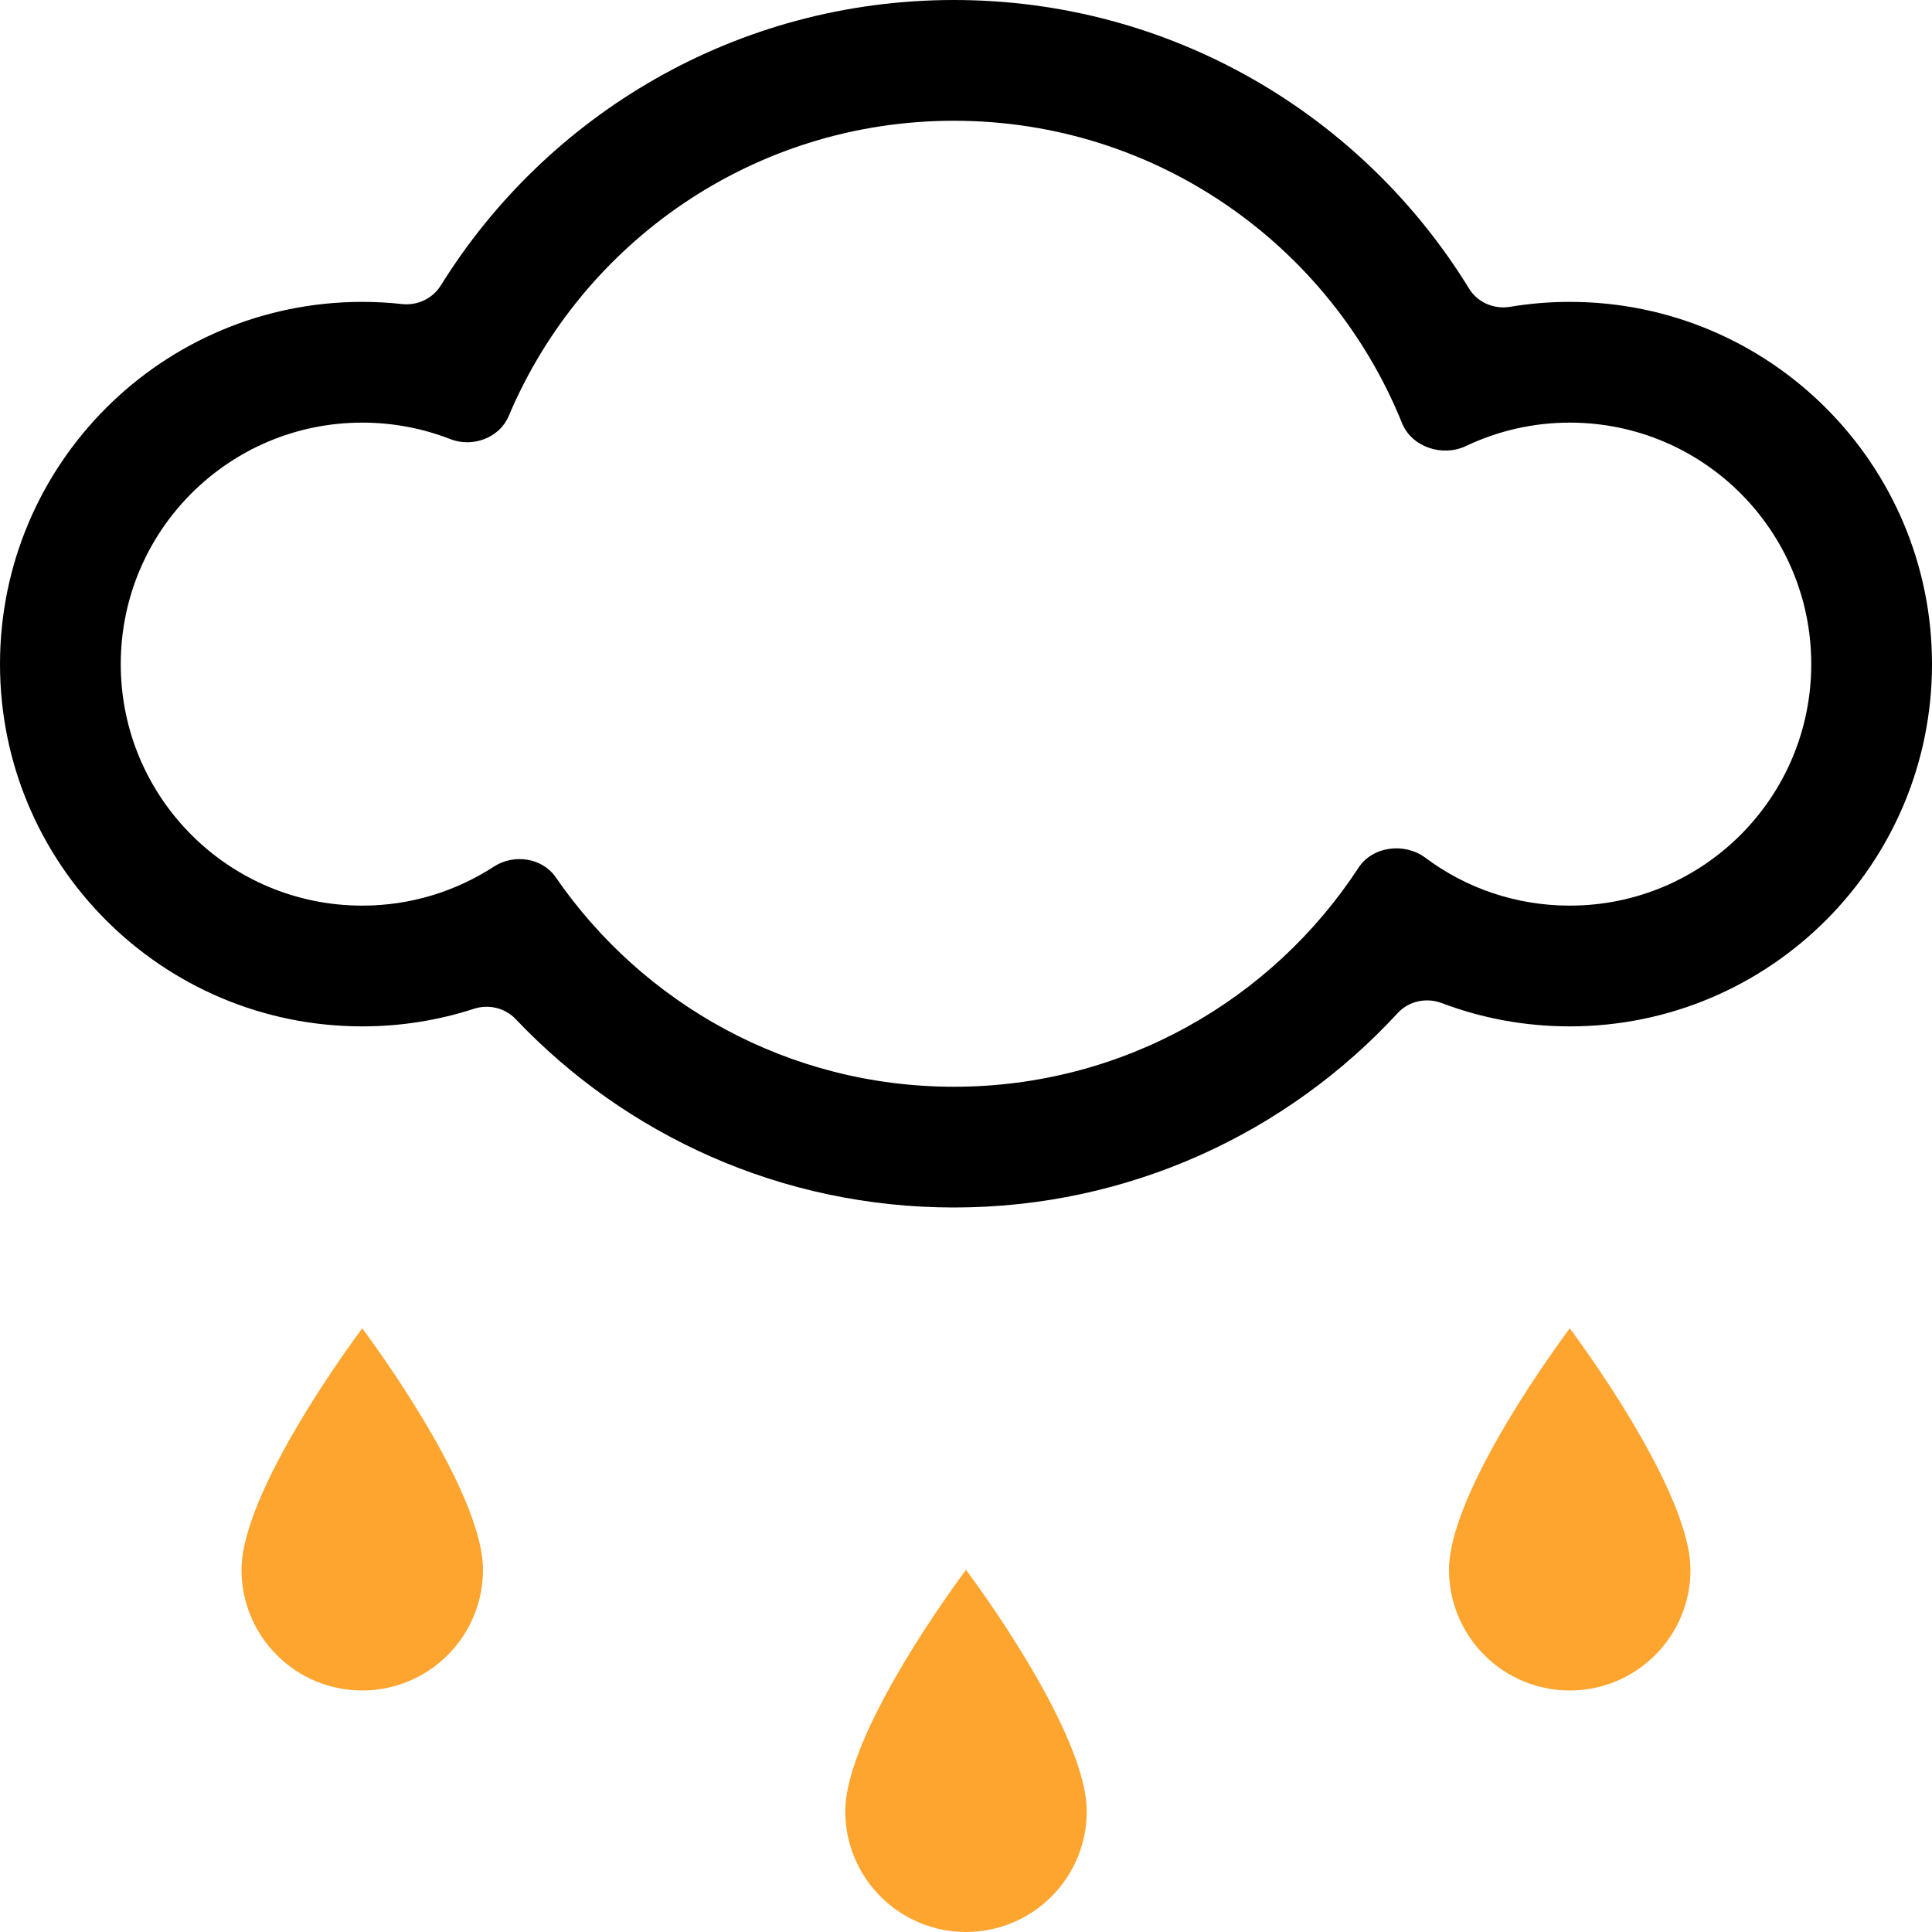
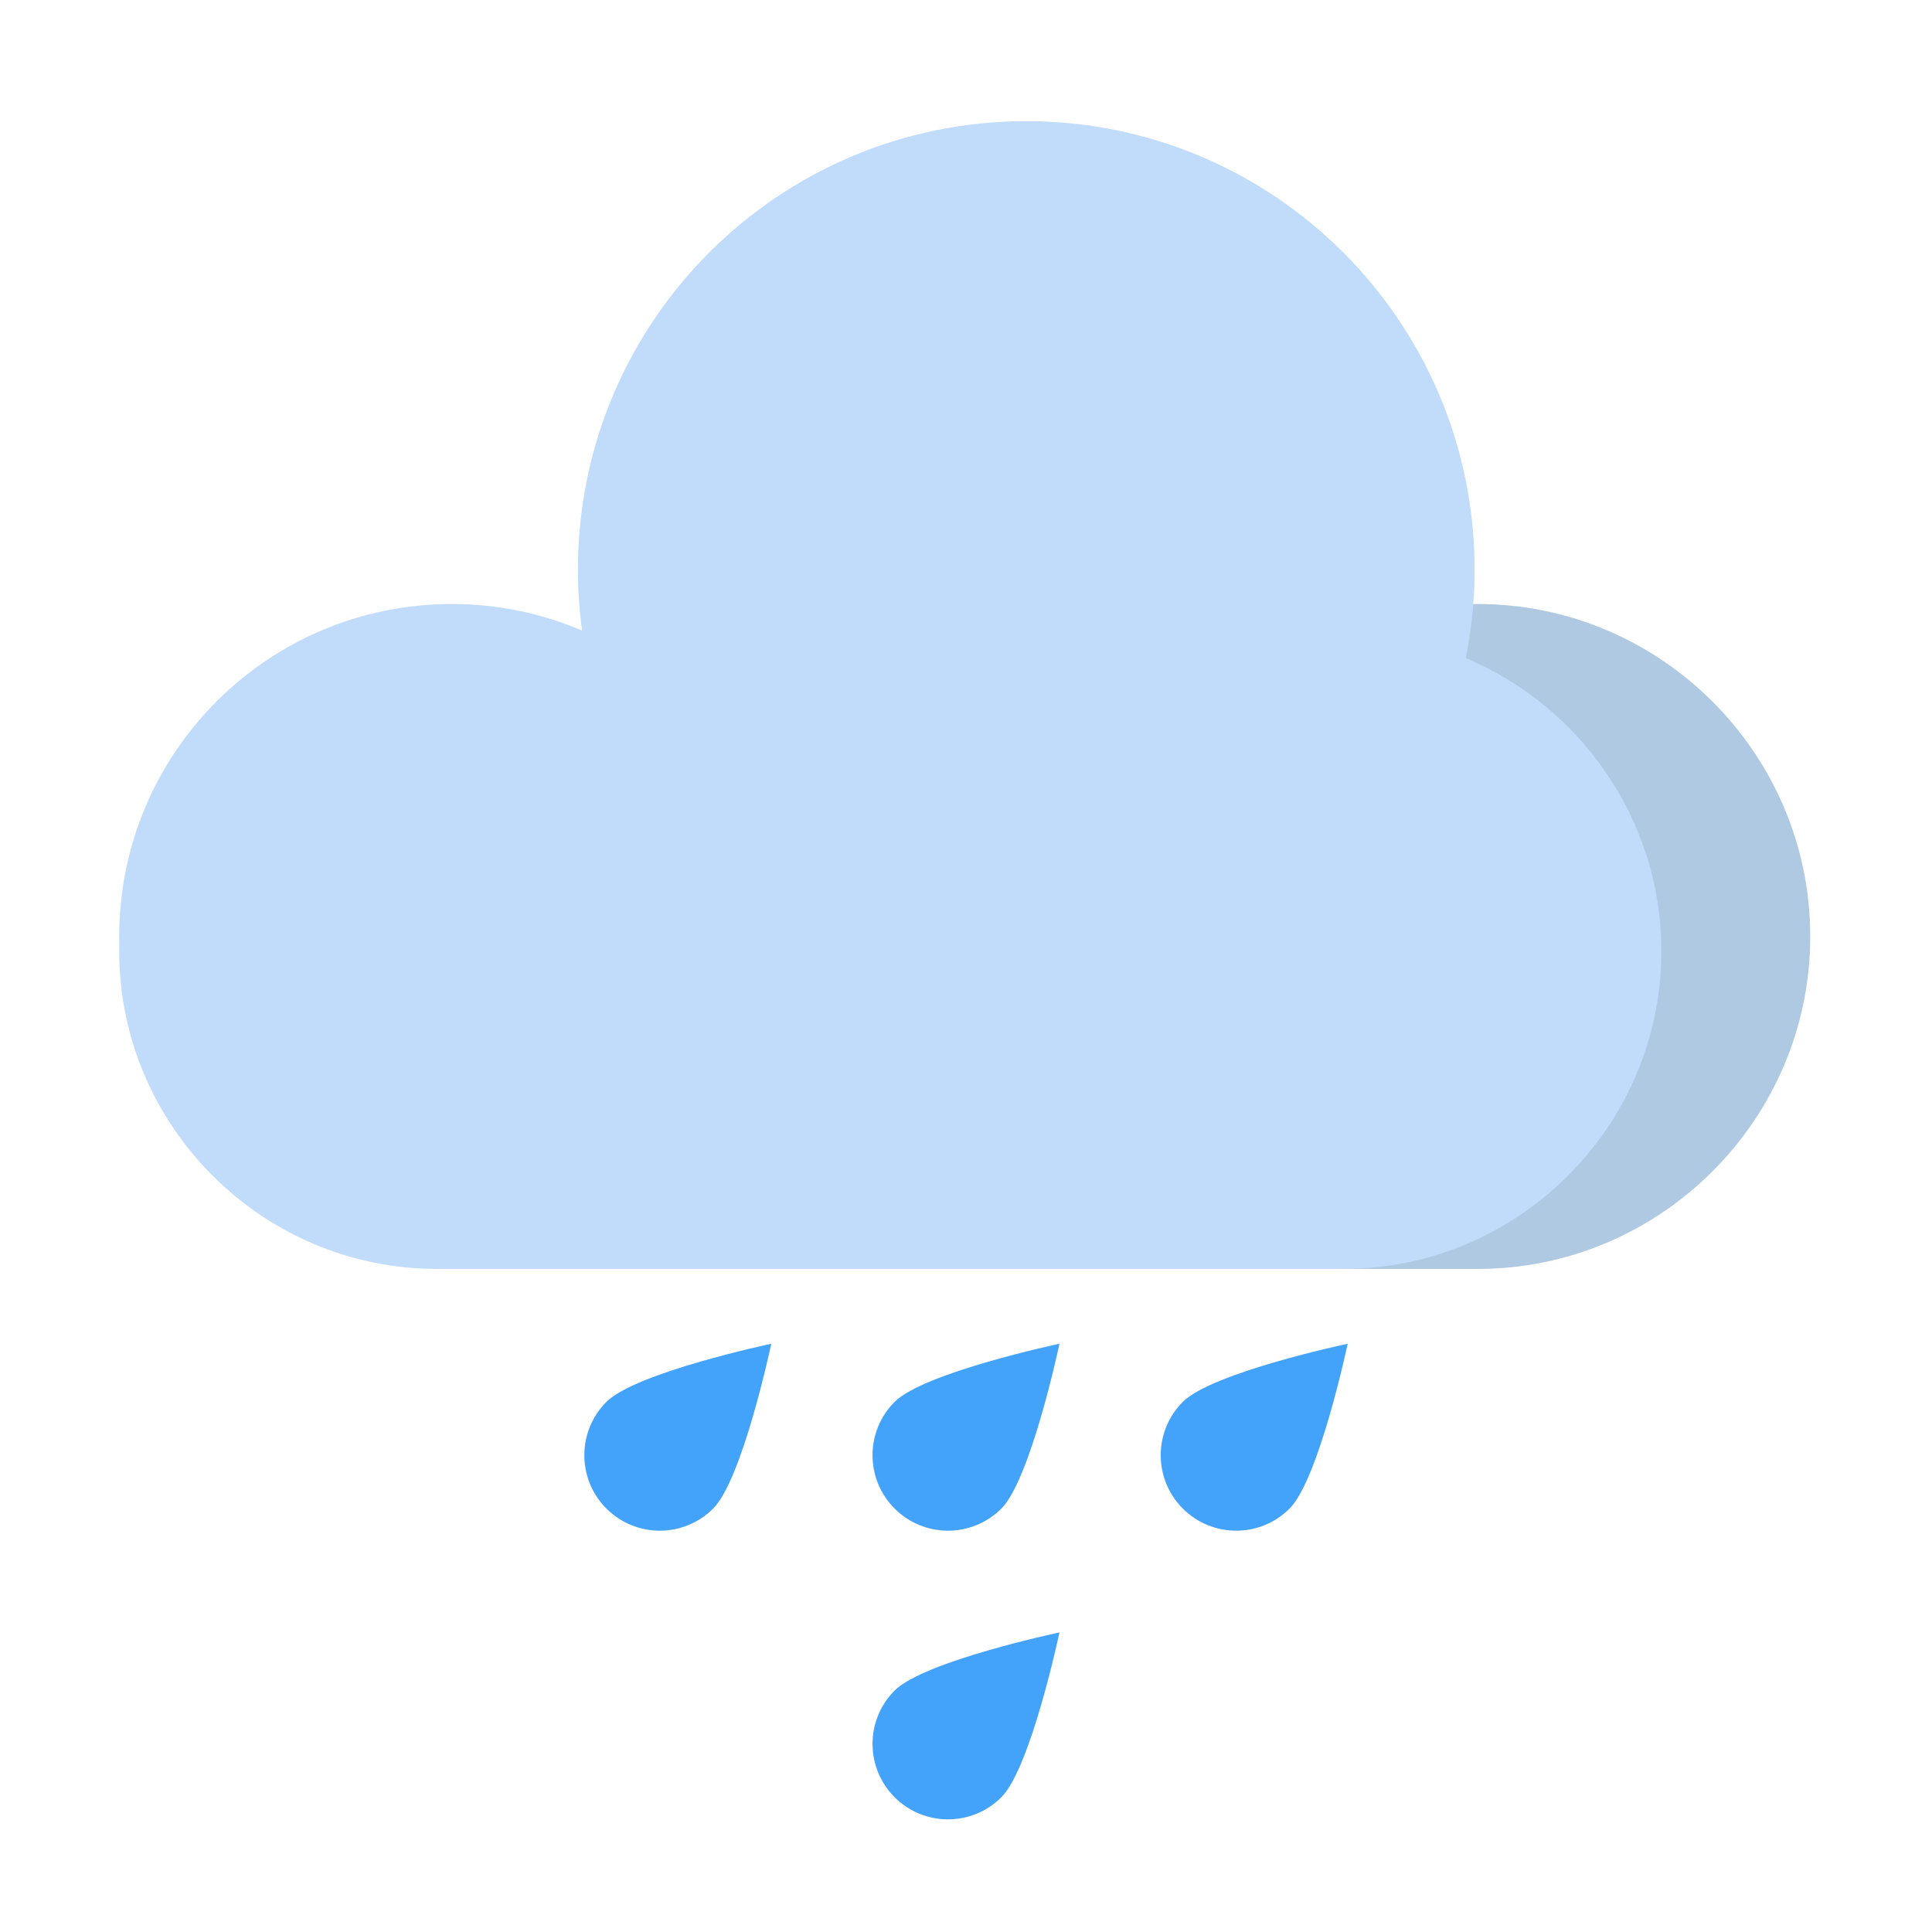
- <svg xmlns="http://www.w3.org/2000/svg" width="16" height="16" viewBox="0 0 16 16" fill="none">
-   <path d="M2.293 13.707C2.105 13.52 2 13.265 2 13C2 12.5 2.555 11.605 3 11C3.445 11.605 4 12.5 4 13C4 13.265 3.895 13.52 3.707 13.707C3.52 13.895 3.265 14 3 14C2.735 14 2.48 13.895 2.293 13.707Z" fill="#FEA530" />
-   <path d="M12.293 13.707C12.105 13.52 12 13.265 12 13C12 12.5 12.555 11.605 13 11C13.445 11.605 14 12.5 14 13C14 13.265 13.895 13.52 13.707 13.707C13.52 13.895 13.265 14 13 14C12.735 14 12.48 13.895 12.293 13.707Z" fill="#FEA530" />
-   <path d="M7 15C7 15.265 7.105 15.52 7.293 15.707C7.48 15.895 7.735 16 8 16C8.265 16 8.52 15.895 8.707 15.707C8.895 15.52 9 15.265 9 15C9 14.5 8.445 13.605 8 13C7.555 13.605 7 14.5 7 15Z" fill="#FEA530" />
-   <path d="M7.9 10C9.353 10 10.662 9.38 11.575 8.39C11.667 8.29 11.812 8.259 11.94 8.307C12.269 8.432 12.627 8.5 13 8.5C14.657 8.5 16 7.157 16 5.5C16 3.843 14.657 2.5 13 2.5C12.832 2.5 12.666 2.514 12.505 2.541C12.371 2.563 12.235 2.504 12.165 2.388C11.285 0.956 9.704 0 7.9 0C6.106 0 4.532 0.945 3.65 2.365C3.582 2.473 3.457 2.532 3.33 2.518C3.221 2.506 3.111 2.5 3 2.5C1.343 2.5 0 3.843 0 5.5C0 7.157 1.343 8.5 3 8.5C3.323 8.5 3.634 8.449 3.926 8.354C4.048 8.315 4.183 8.347 4.271 8.44C5.182 9.401 6.471 10 7.9 10ZM11.805 7.104C11.633 6.975 11.367 7.007 11.25 7.187C10.536 8.279 9.302 9 7.9 9C6.532 9 5.325 8.314 4.603 7.266C4.491 7.103 4.256 7.069 4.09 7.177C3.776 7.381 3.402 7.5 3 7.5C1.895 7.5 1 6.605 1 5.5C1 4.395 1.895 3.5 3 3.5C3.257 3.5 3.502 3.548 3.728 3.636C3.912 3.709 4.136 3.628 4.213 3.445C4.82 2.008 6.242 1 7.9 1C9.58 1 11.018 2.036 11.611 3.504C11.691 3.703 11.946 3.786 12.14 3.694C12.401 3.57 12.692 3.5 13 3.5C14.105 3.5 15 4.395 15 5.5C15 6.605 14.105 7.5 13 7.5C12.552 7.5 12.138 7.353 11.805 7.104Z" fill="black" />
+ <svg xmlns="http://www.w3.org/2000/svg" class="icon" width="200px" height="200.00px" viewBox="0 0 1024 1024" version="1.1">
+   <path d="M783.26 672.56H657.38c-96.91 0-176.21-79.29-176.21-176.21 0-96.91 79.29-176.21 176.21-176.21h125.88c96.91 0 176.21 79.29 176.21 176.21-0.01 96.91-79.3 176.21-176.21 176.21z" fill="#AFC9E2" />
+   <path d="M776.91 348.82c3.05-15.19 4.65-30.9 4.65-46.98 0-131.24-106.39-237.62-237.62-237.62S306.31 170.61 306.31 301.84c0 10.99 0.76 21.79 2.21 32.38-21.22-9.06-44.58-14.08-69.12-14.08-97.32 0-176.21 78.89-176.21 176.21 0 1.31 0.02 2.62 0.05 3.93-0.03 1.3-0.05 2.59-0.05 3.9 0 92.61 75.77 168.37 168.37 168.37h480.62c92.61 0 168.37-75.77 168.37-168.37 0.02-69.71-42.92-129.87-103.64-155.36z" fill="#C0DCFA" />
+   <path d="M377.99 799.58c-15.62 15.62-40.95 15.62-56.57 0s-15.62-40.95 0-56.57 87.37-30.8 87.37-30.8-15.18 71.75-30.8 87.37zM683.49 799.58c-15.62 15.62-40.95 15.62-56.57 0s-15.62-40.95 0-56.57 87.37-30.8 87.37-30.8-15.17 71.75-30.8 87.37zM530.74 952.58c-15.62 15.62-40.95 15.62-56.57 0-15.62-15.62-15.62-40.95 0-56.57s87.37-30.8 87.37-30.8-15.17 71.75-30.8 87.37zM530.74 799.58c-15.62 15.62-40.95 15.62-56.57 0s-15.62-40.95 0-56.57 87.37-30.8 87.37-30.8-15.18 71.75-30.8 87.37z" fill="#43A3FB" />
</svg>
